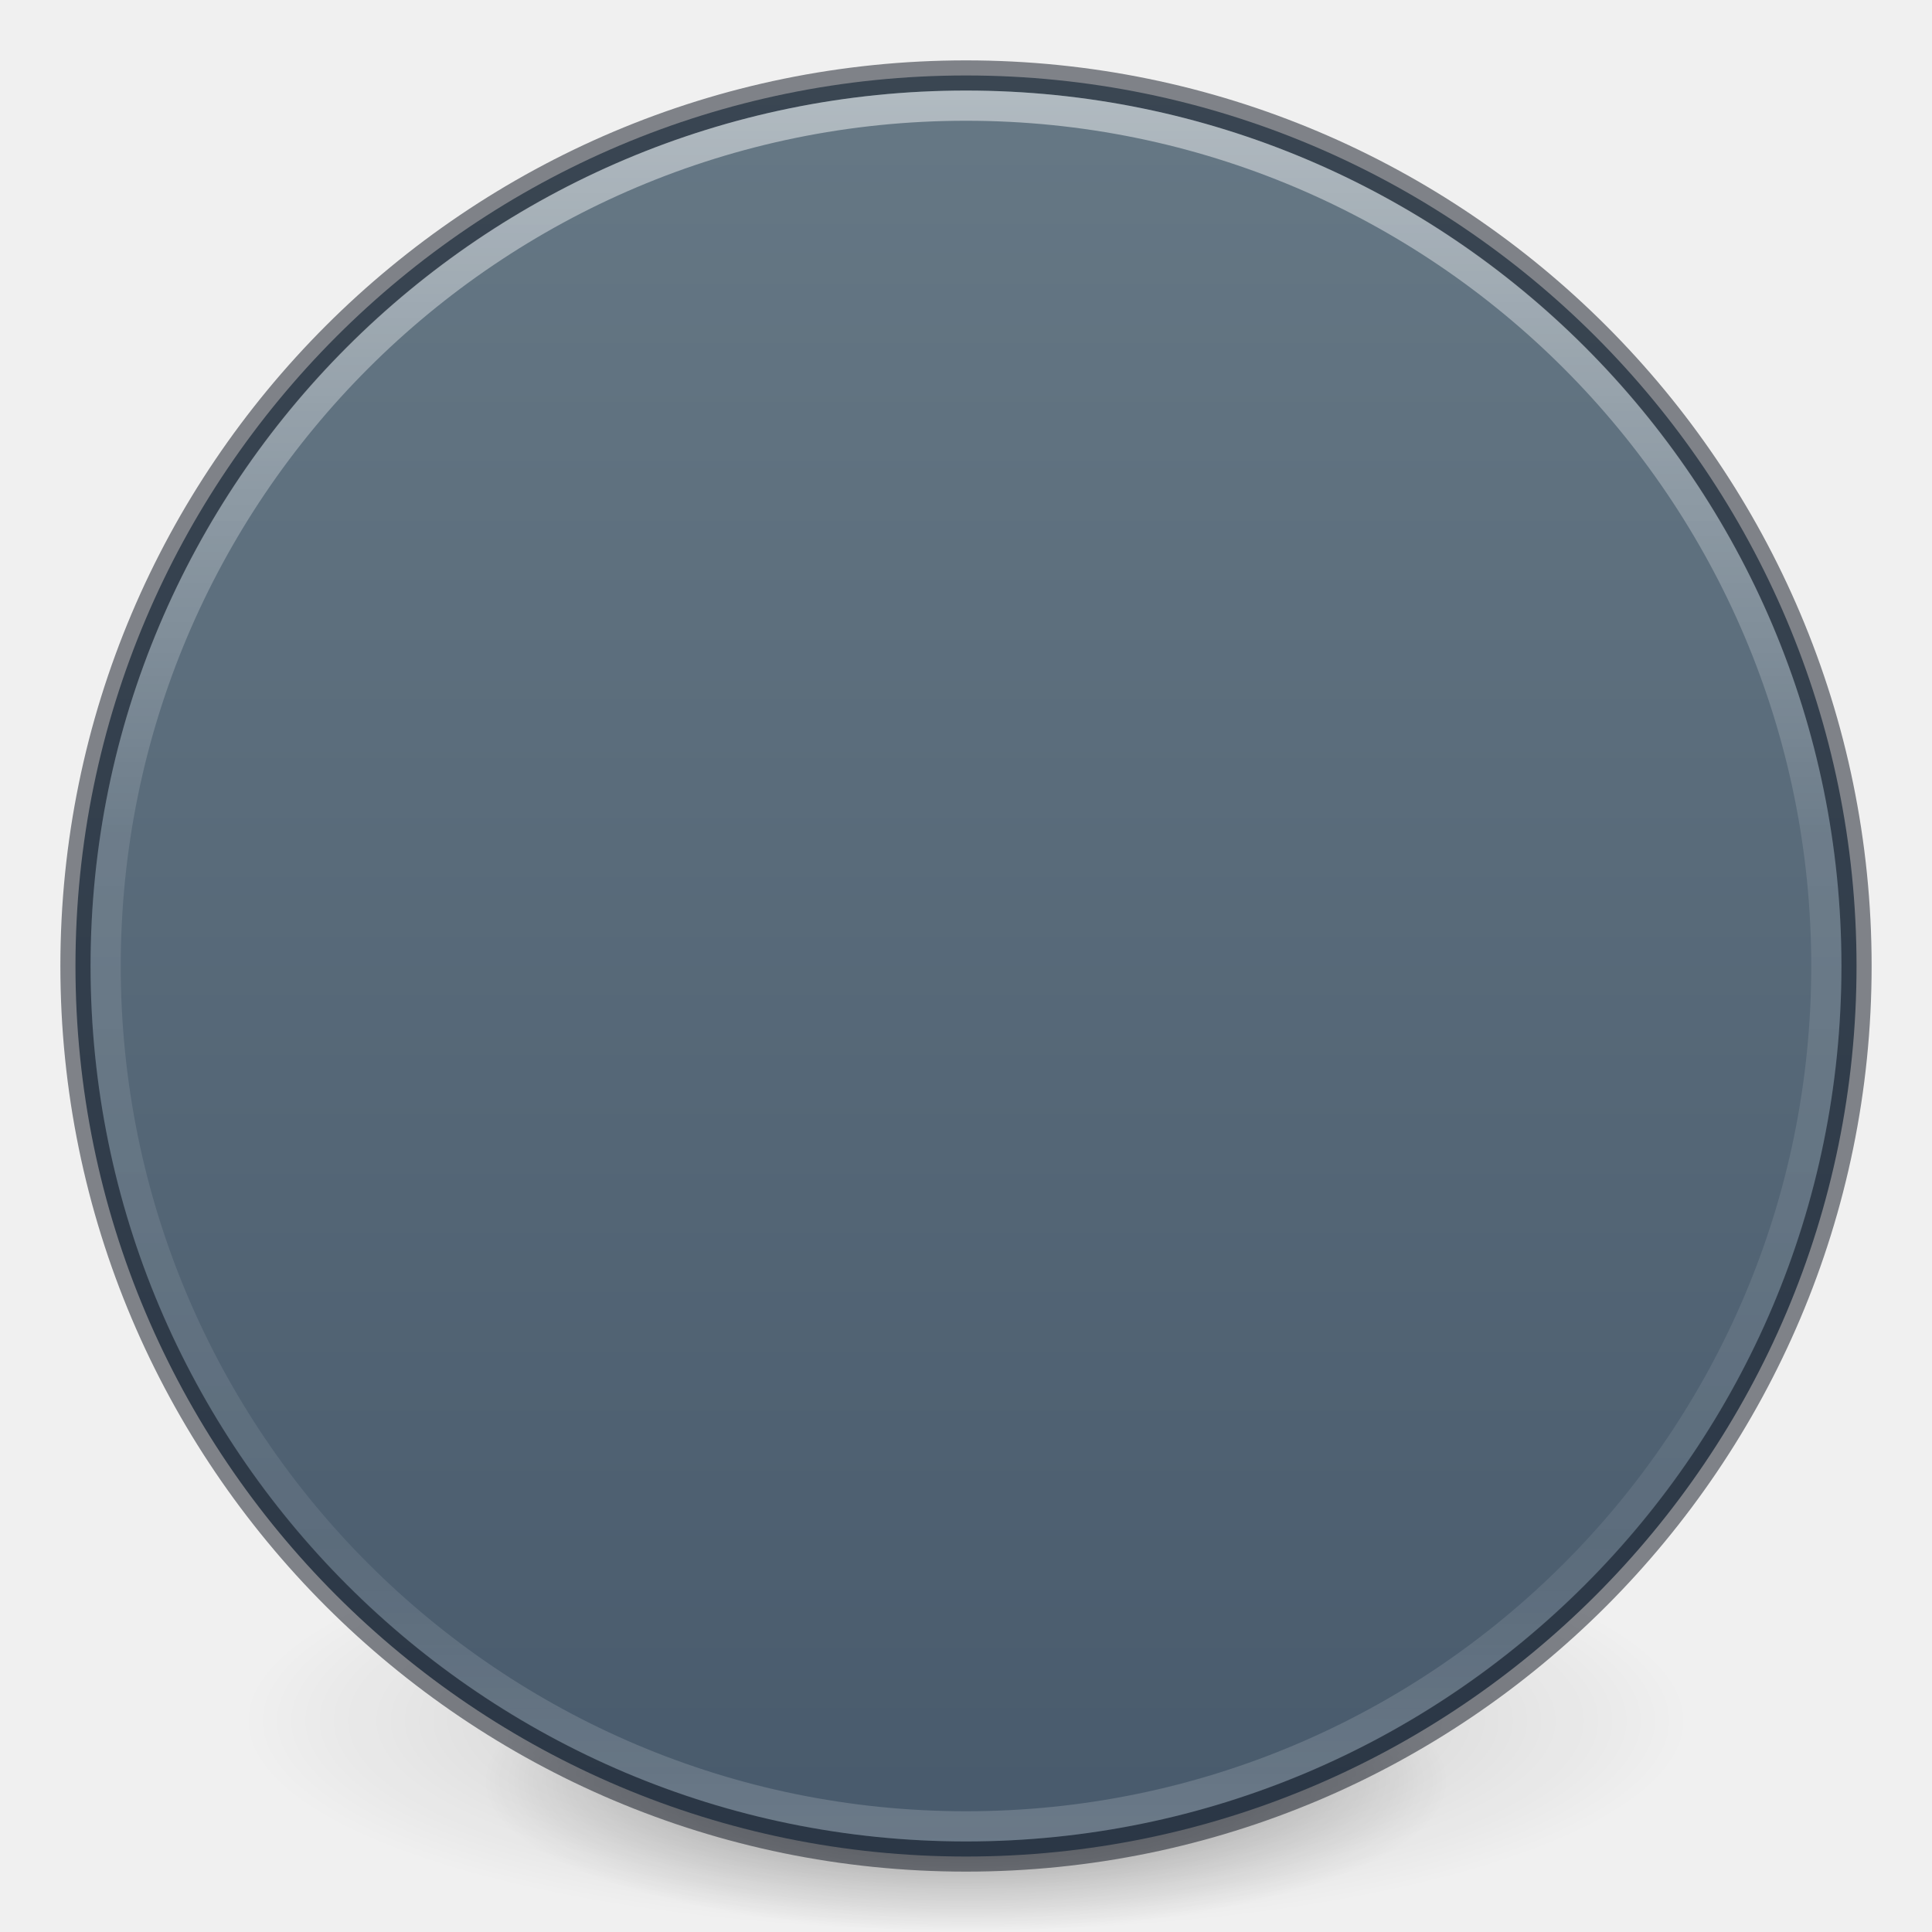
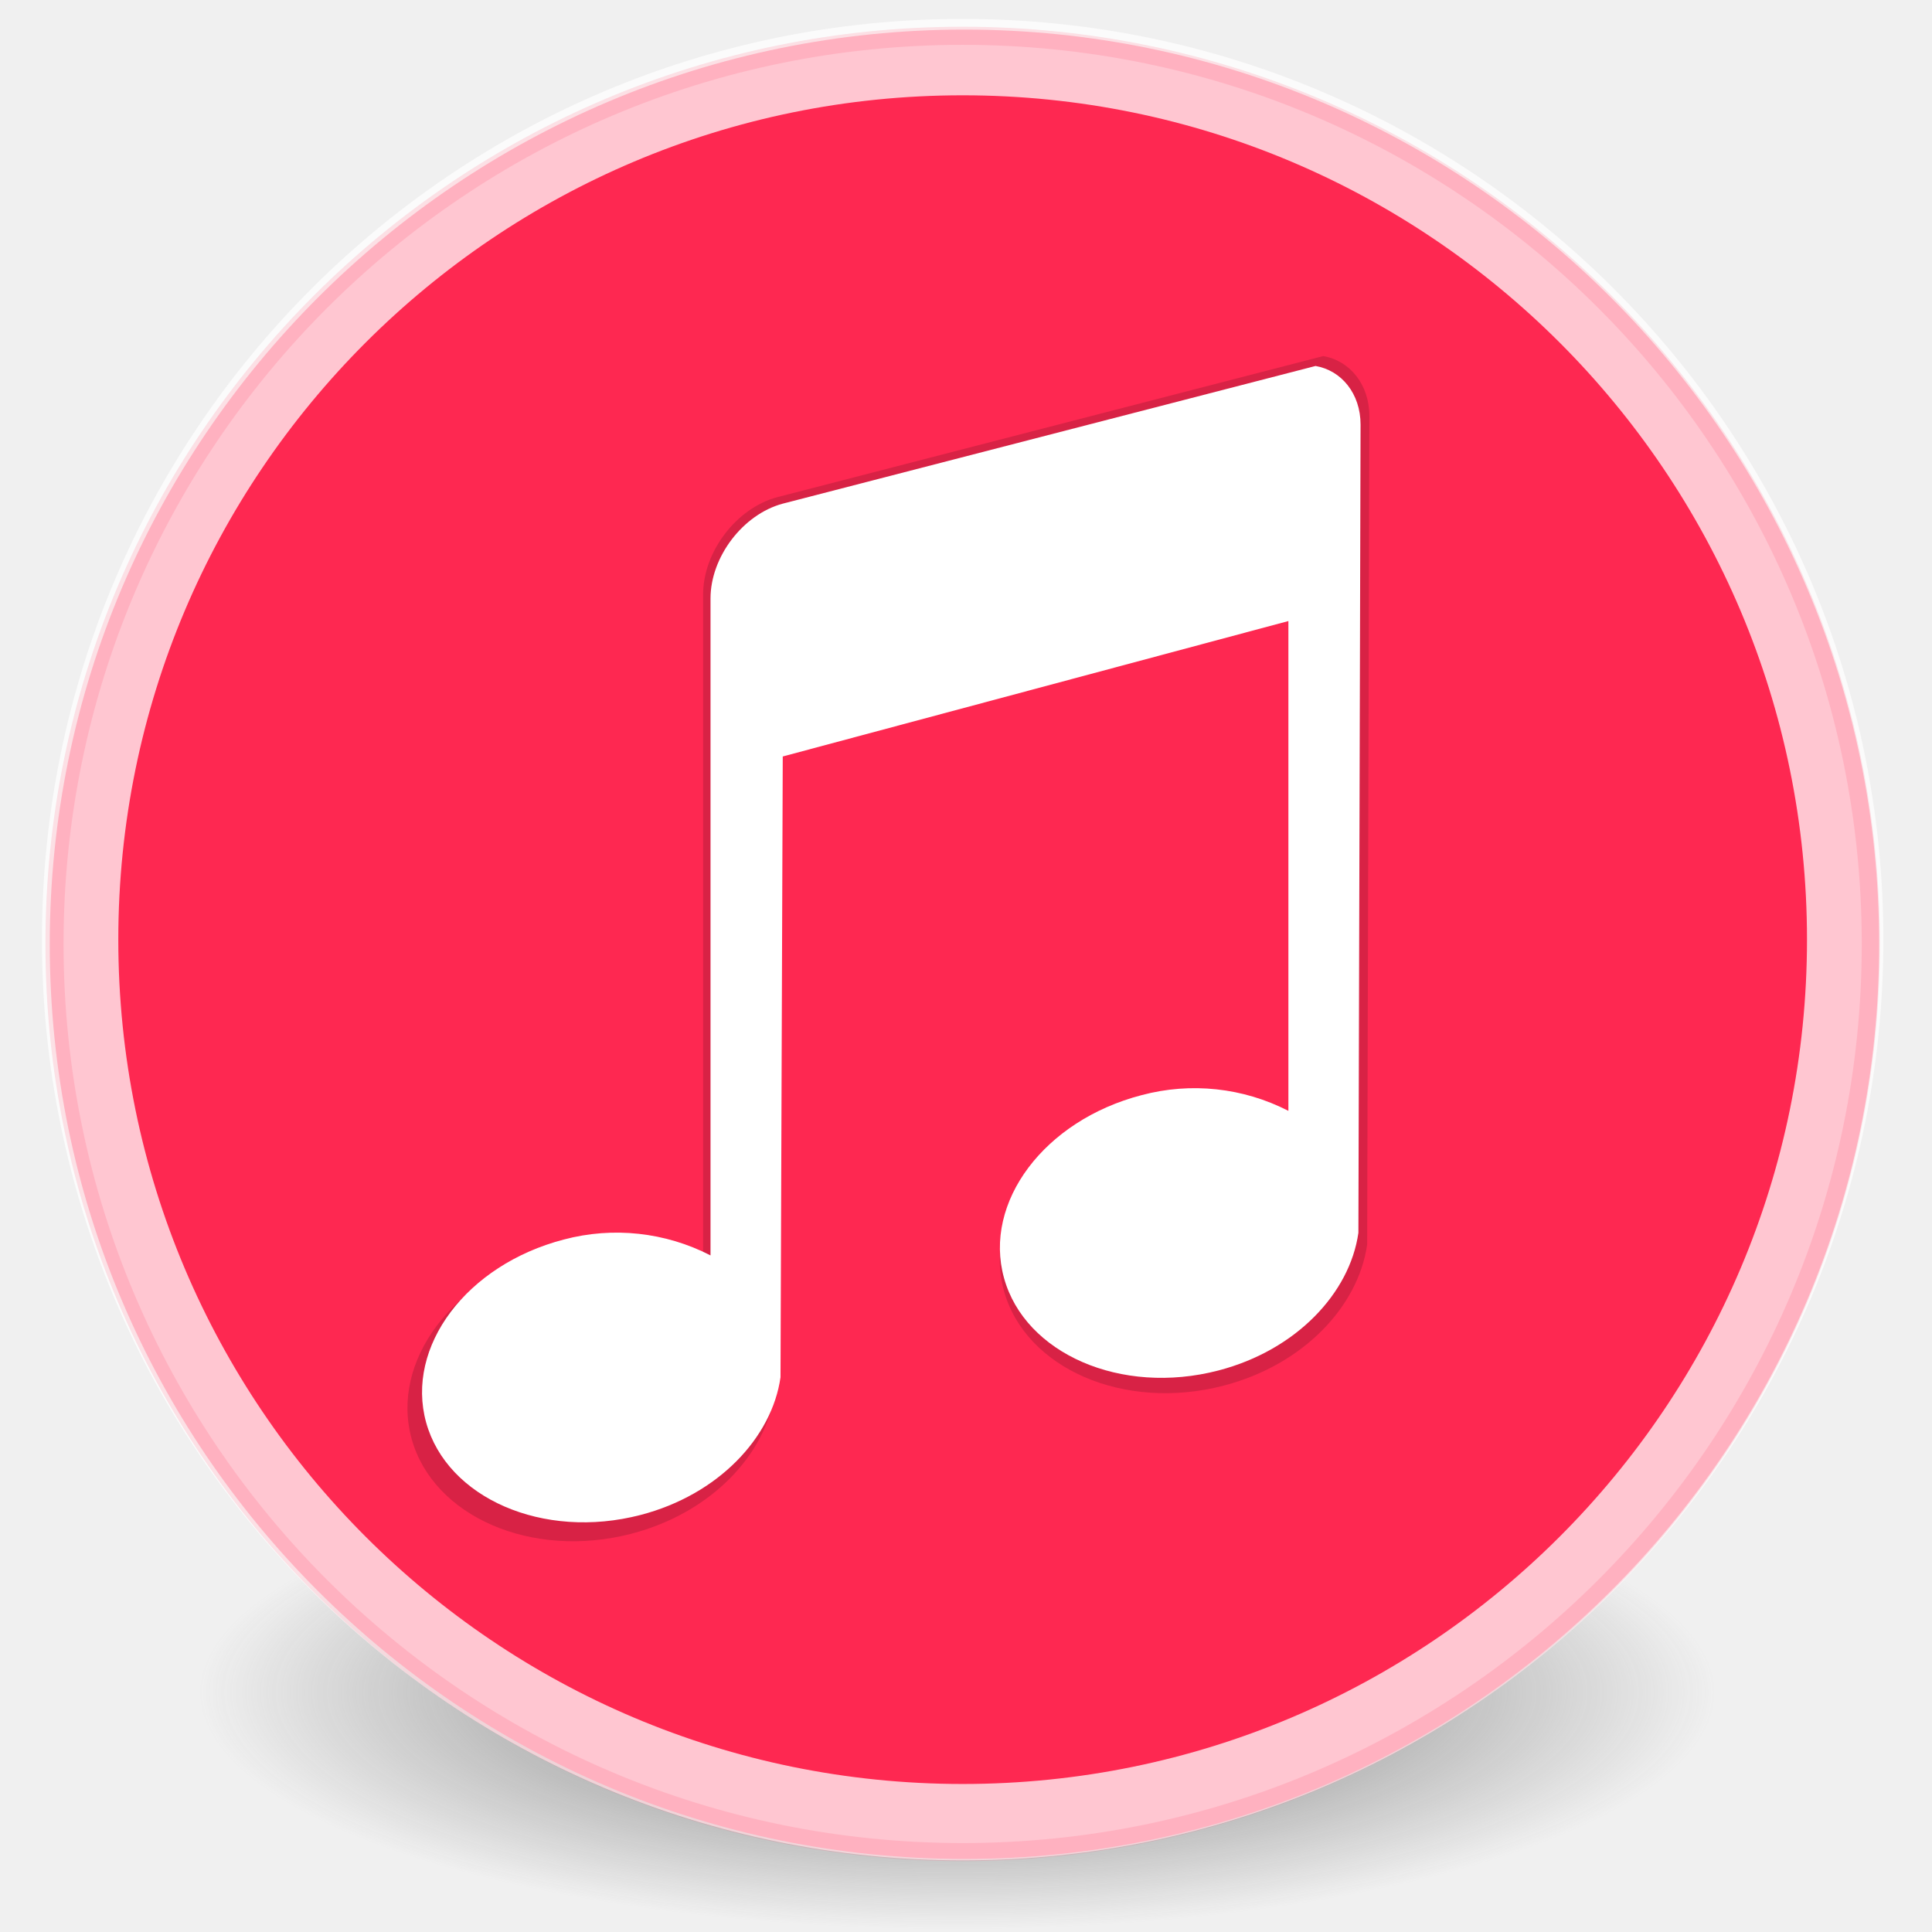
- <svg xmlns="http://www.w3.org/2000/svg" xmlns:xlink="http://www.w3.org/1999/xlink" id="svg4518" height="64" width="64" version="1.1">
-   <defs id="defs4520">
-     <linearGradient id="linearGradient898">
-       <stop id="stop894" offset="0" style="stop-color:#667885;stop-opacity:1" />
-       <stop id="stop896" offset="1" style="stop-color:#485a6c;stop-opacity:1" />
+ <svg xmlns="http://www.w3.org/2000/svg" xmlns:xlink="http://www.w3.org/1999/xlink" height="64" width="64" version="1.1" id="svg50">
+   <defs id="defs32">
+     <linearGradient gradientTransform="matrix(1.25,0,0,-1.25,-95.37005,-59.90879)" id="g-9" y2="-229.75" gradientUnits="userSpaceOnUse" x2="81.37" y1="-161.75" x1="81.37">
+       <stop stop-color="#60d36b" offset="0" id="stop2725" />
+       <stop stop-color="#27b43d" offset="1" id="stop2727" />
    </linearGradient>
-     <linearGradient id="linearGradient4335">
-       <stop id="stop4337" offset="0" style="stop-color:#ffffff;stop-opacity:1;" />
-       <stop id="stop4339" offset="1" style="stop-color:#ffffff;stop-opacity:0;" />
+     <linearGradient gradientTransform="matrix(1.25,0,0,-1.25,-95.37005,-59.90879)" id="g" y2="-229.75" gradientUnits="userSpaceOnUse" x2="81.37" y1="-161.75" x1="81.37">
+       <stop stop-color="#60d36b" offset="0" id="stop2720" />
+       <stop stop-color="#27b43d" offset="1" id="stop2722" />
    </linearGradient>
-     <linearGradient gradientTransform="matrix(2.363279,0,0,2.363279,-138.5723,-33.85726)" gradientUnits="userSpaceOnUse" xlink:href="#linearGradient4806-2-9" id="linearGradient3549" y2="40.496" x2="71.204" y1="15.369" x1="71.204" />
-     <linearGradient id="linearGradient4806-2-9">
-       <stop offset="0" style="stop-color:#ffffff;stop-opacity:1" id="stop4808-4-5" />
-       <stop offset="0.424" style="stop-color:#ffffff;stop-opacity:0.235" id="stop4810-0-5" />
-       <stop offset="0.821" style="stop-color:#ffffff;stop-opacity:0.157" id="stop4812-8-4" />
-       <stop offset="1" style="stop-color:#ffffff;stop-opacity:0.392" id="stop4814-0-5" />
+     <radialGradient id="asc" fx="-22.446" gradientUnits="userSpaceOnUse" cy="8.26" cx="-19.78" gradientTransform="matrix(0,16,-13.75,-5.5063e-6,178.58,274.47)" r="20">
+       <stop stop-color="#ffcd7d" offset="0" id="stop2" />
+       <stop stop-color="#fc8f36" offset=".262" id="stop4" />
+       <stop stop-color="#e23a0e" offset=".705" id="stop6" />
+       <stop stop-color="#ac441f" offset="1" id="stop8" />
+     </radialGradient>
+     <radialGradient id="a" gradientUnits="userSpaceOnUse" cy="186.17" cx="99.157" gradientTransform="matrix(0.7086902,0,0,0.2214164,-5.511592,63.9394)" r="62.769">
+       <stop stop-color="#3d3d3d" offset="0" id="stop11" />
+       <stop stop-color="#686868" stop-opacity=".498" offset=".5" id="stop13" />
+       <stop stop-color="#686868" stop-opacity="0" offset="1" id="stop15" />
+     </radialGradient>
+     <linearGradient id="d" y2="53.699" gradientUnits="userSpaceOnUse" x2="64.034" gradientTransform="translate(-2.033506,73.29972)" y1="-49.85" x1="64.775">
+       <stop stop-color="#fff" offset="0" id="stop18" />
+       <stop stop-color="#fff" stop-opacity=".235" offset=".408" id="stop20" />
+       <stop stop-color="#fff" stop-opacity=".157" offset=".841" id="stop22" />
+       <stop stop-color="#fff" stop-opacity=".392" offset="1" id="stop24" />
    </linearGradient>
-     <radialGradient gradientTransform="matrix(0.3823536,7.5560295e-8,-1.8372241e-8,0.1115265,-5.925426,36.33291)" gradientUnits="userSpaceOnUse" xlink:href="#linearGradient3820-7-2-7" id="radialGradient3300" fy="185.297" fx="99.189" r="62.769" cy="185.297" cx="99.189" />
-     <linearGradient id="linearGradient3820-7-2-7">
-       <stop offset="0" style="stop-color:#000000;stop-opacity:1" id="stop3822-2-6-8" />
-       <stop offset="1" style="stop-color:#000000;stop-opacity:0" id="stop3824-1-2-6" />
+     <linearGradient id="c" y2="34" gradientUnits="userSpaceOnUse" x2="70" y1="-33.37" x1="70" gradientTransform="translate(0,64)">
+       <stop stop-color="#fff5ef" offset="0" id="stop27" />
+       <stop stop-color="#fef8dd" offset="1" id="stop29" />
    </linearGradient>
-     <radialGradient gradientTransform="matrix(0.2549024,5.3967361e-8,-1.2248161e-8,0.07965545,6.716383,44.23883)" gradientUnits="userSpaceOnUse" xlink:href="#linearGradient3820-7-2-7" id="radialGradient4192" fy="185.297" fx="99.189" r="62.769" cy="185.297" cx="99.189" />
-     <linearGradient gradientTransform="matrix(0,1.329301,1.329466,0,1.50687,-2.333507)" gradientUnits="userSpaceOnUse" xlink:href="#linearGradient4804" id="linearGradient4362" y2="23" x2="47.5" y1="23" x1="3.5" />
-     <linearGradient id="linearGradient4804">
-       <stop offset="0" style="stop-color:#ffffff;stop-opacity:0" id="stop4806" />
-       <stop id="stop4808" style="stop-color:#ffffff;stop-opacity:0.851;" offset="0.292" />
-       <stop offset="0.457" style="stop-color:#ffffff;stop-opacity:0.127" id="stop4812" />
-       <stop id="stop4818" style="stop-color:#ffffff;stop-opacity:0.273" offset="0.725" />
-       <stop id="stop4816" style="stop-color:#ffffff;stop-opacity:1" offset="0.84" />
-       <stop offset="1" style="stop-color:#ffffff;stop-opacity:0" id="stop4810" />
+     <radialGradient r="27.5" gradientTransform="matrix(0,1.3006,-1.3006,0,94.036,165.84)" cx="32" cy="4.342" gradientUnits="userSpaceOnUse" id="a-3">
+       <stop id="stop2380" offset="0" stop-color="#fafafa" />
+       <stop id="stop2382" offset="1" stop-color="#e1e1e1" />
+     </radialGradient>
+     <radialGradient r="55.725" gradientTransform="matrix(3.8645,4.0547e-4,1.7084e-7,3.8688,-78.822,93.571)" cx="27.484" cy="-9.084" gradientUnits="userSpaceOnUse" xlink:href="#a-3" id="radialGradient12065" />
+     <radialGradient r="55.725" gradientTransform="matrix(2.9895,0.0078878,-0.0073208,2.7757,-54.839,83.435)" cx="27.391" cy="-47.109" gradientUnits="userSpaceOnUse" xlink:href="#a-3" id="d-6" />
+     <linearGradient x1="81.37" y1="-161.75" x2="81.37" gradientUnits="userSpaceOnUse" y2="-229.75" id="g-9-3" gradientTransform="matrix(1.25,0,0,-1.25,-95.37005,-59.90879)">
+       <stop id="stop2387" offset="0" stop-color="#60d36b" />
+       <stop id="stop2389" offset="1" stop-color="#27b43d" />
    </linearGradient>
-     <linearGradient gradientTransform="matrix(0.9400746,0.9399578,-0.9400746,0.9399578,29.73441,-14.02428)" gradientUnits="userSpaceOnUse" xlink:href="#linearGradient4820" id="linearGradient4355" y2="27.243" x2="4.287" y1="27.262" x1="47.1" />
-     <linearGradient id="linearGradient4820">
-       <stop id="stop4822" style="stop-color:#ffffff;stop-opacity:0" offset="0" />
-       <stop offset="0.143" style="stop-color:#ffffff;stop-opacity:0.851;" id="stop4824" />
-       <stop id="stop4826" style="stop-color:#ffffff;stop-opacity:0.127" offset="0.346" />
-       <stop offset="0.436" style="stop-color:#ffffff;stop-opacity:1" id="stop4928" />
-       <stop id="stop4930" style="stop-color:#ffffff;stop-opacity:0.205" offset="0.581" />
-       <stop offset="0.725" style="stop-color:#ffffff;stop-opacity:0.273" id="stop4828" />
-       <stop offset="0.84" style="stop-color:#ffffff;stop-opacity:1" id="stop4830" />
-       <stop id="stop4832" style="stop-color:#ffffff;stop-opacity:0" offset="1" />
+     <linearGradient x1="81.37" y1="-154.15" gradientTransform="matrix(1.617,0,0,1.617,-248.4042,149.0079)" x2="81.37" gradientUnits="userSpaceOnUse" y2="-237.35" id="f">
+       <stop id="stop2392" offset="0" stop-color="#fff" />
+       <stop id="stop2394" offset=".424" stop-opacity=".235" stop-color="#fff" />
+       <stop id="stop2396" offset=".821" stop-opacity=".157" stop-color="#fff" />
+       <stop id="stop2398" offset="1" stop-opacity=".392" stop-color="#fff" />
    </linearGradient>
-     <linearGradient gradientTransform="matrix(1.329466,0,0,-1.329301,-1.241517,62.1376)" gradientUnits="userSpaceOnUse" xlink:href="#linearGradient4834" id="linearGradient4344" y2="23" x2="47.5" y1="23" x1="4.49" />
-     <linearGradient id="linearGradient4834">
-       <stop id="stop4836" style="stop-color:#ffffff;stop-opacity:0" offset="0" />
-       <stop offset="0.168" style="stop-color:#ffffff;stop-opacity:0.851;" id="stop4838" />
-       <stop id="stop4840" style="stop-color:#ffffff;stop-opacity:0.127" offset="0.457" />
-       <stop offset="0.608" style="stop-color:#ffffff;stop-opacity:0.273" id="stop4842" />
-       <stop offset="0.693" style="stop-color:#ffffff;stop-opacity:1" id="stop4844" />
-       <stop id="stop4846" style="stop-color:#ffffff;stop-opacity:0" offset="1" />
+     <linearGradient x1="81.37" y1="-237.35" gradientTransform="matrix(0.8075,0,0,-0.8337375,-10.9317,-339.8921)" x2="81.37" gradientUnits="userSpaceOnUse" y2="-154.15" id="e">
+       <stop id="stop2401" offset="0" stop-opacity=".322" />
+       <stop id="stop2403" offset="1" stop-opacity=".278" />
    </linearGradient>
-     <linearGradient y2="22.18" x2="44.629" y1="58.276" x1="5.551" gradientTransform="matrix(0,1.329301,1.329466,0,-15.83351,-2.333507)" gradientUnits="userSpaceOnUse" id="linearGradient4898" xlink:href="#linearGradient4914" />
-     <linearGradient id="linearGradient4914">
-       <stop offset="0" style="stop-color:#ffffff;stop-opacity:0" id="stop4916" />
-       <stop id="stop4918" style="stop-color:#ffffff;stop-opacity:0.851;" offset="0.143" />
-       <stop offset="0.346" style="stop-color:#ffffff;stop-opacity:0.127" id="stop4920" />
-       <stop id="stop4922" style="stop-color:#ffffff;stop-opacity:0.273" offset="0.645" />
-       <stop id="stop4924" style="stop-color:#ffffff;stop-opacity:1" offset="0.728" />
-       <stop offset="0.809" style="stop-color:#ffffff;stop-opacity:0.229" id="stop4932" />
-       <stop offset="1" style="stop-color:#ffffff;stop-opacity:0" id="stop4926" />
+     <radialGradient r="42.272" gradientTransform="matrix(2.391375,-1.257125e-8,-1.29325e-8,-2.46025,-277.1967,-275.267)" cx="81.37" cy="-154.17" gradientUnits="userSpaceOnUse" xlink:href="#a-3" id="c-7" />
+     <radialGradient r="62.769" gradientTransform="matrix(0.6869375,0,0,0.2146125,-151.1279,158.1079)" cx="99.157" cy="186.17" gradientUnits="userSpaceOnUse" id="b">
+       <stop id="stop2407" offset="0" stop-color="#3d3d3d" />
+       <stop id="stop2409" offset=".5" stop-opacity=".498" stop-color="#686868" />
+       <stop id="stop2411" offset="1" stop-opacity="0" stop-color="#686868" />
+     </radialGradient>
+     <radialGradient r="20" gradientTransform="matrix(-1.1206e-7,3.75,-4.25,-2.503e-7,100.11,-25.612)" cx="6.563" cy="8.26" gradientUnits="userSpaceOnUse" fx="-9.205" id="b-1">
+       <stop id="stop2638" offset="0" stop-color="#b1e198" />
+       <stop id="stop2640" offset=".308" stop-color="#71c586" />
+       <stop id="stop2642" offset=".654" stop-color="#04a171" />
+       <stop id="stop2644" offset="1" stop-color="#108562" />
+     </radialGradient>
+     <radialGradient r="62.769" gradientTransform="matrix(1,0,0,0.16667,0,155.14)" cx="99.157" cy="186.17" gradientUnits="userSpaceOnUse" id="a-2">
+       <stop id="stop2647" offset="0" stop-color="#3d3d3d" />
+       <stop id="stop2649" offset=".5" stop-opacity=".498" stop-color="#686868" />
+       <stop id="stop2651" offset="1" stop-opacity="0" stop-color="#686868" />
+     </radialGradient>
+     <linearGradient x1="64.775" y1="-49.85" gradientTransform="translate(-746.2701,-29.52858)" x2="64.034" gradientUnits="userSpaceOnUse" y2="53.699" id="d-7">
+       <stop id="stop2654" offset="0" stop-color="#fff" />
+       <stop id="stop2656" offset=".408" stop-opacity=".235" stop-color="#fff" />
+       <stop id="stop2658" offset=".841" stop-opacity=".157" stop-color="#fff" />
+       <stop id="stop2660" offset="1" stop-opacity=".392" stop-color="#fff" />
    </linearGradient>
-     <linearGradient y2="22.18" x2="44.629" y1="58.276" x1="5.551" gradientTransform="matrix(0,-1.329301,-1.329466,0,55.62654,67.11107)" gradientUnits="userSpaceOnUse" id="linearGradient4946" xlink:href="#linearGradient4914" />
-     <linearGradient y2="17.055" x2="40.761" y1="48.221" x1="25.177" gradientTransform="matrix(0,1.329301,1.329466,0,-1.150835,4.826736)" gradientUnits="userSpaceOnUse" id="linearGradient4950" xlink:href="#linearGradient4952" />
-     <linearGradient id="linearGradient4952">
-       <stop id="stop4954" style="stop-color:#ffffff;stop-opacity:0" offset="0" />
-       <stop offset="0.448" style="stop-color:#ffffff;stop-opacity:0.273" id="stop4960" />
-       <stop offset="0.55" style="stop-color:#ffffff;stop-opacity:1" id="stop4962" />
-       <stop id="stop4964" style="stop-color:#ffffff;stop-opacity:0.229" offset="0.721" />
-       <stop id="stop4966" style="stop-color:#ffffff;stop-opacity:0" offset="1" />
+     <linearGradient x1="65" y1="-36" x2="65" gradientUnits="userSpaceOnUse" y2="39" id="c-0">
+       <stop id="stop2663" offset="0" stop-color="#fff" />
+       <stop id="stop2665" offset="1" stop-color="#cee7dd" />
    </linearGradient>
-     <radialGradient gradientUnits="userSpaceOnUse" gradientTransform="matrix(1,0,0,0.9998757,0,0.00264709)" r="3.636" fy="21.304" fx="46.263" cy="21.304" cx="46.263" id="radialGradient4341" xlink:href="#linearGradient4335" />
-     <radialGradient gradientUnits="userSpaceOnUse" gradientTransform="matrix(1,0,0,0.9998757,0,0.00537919)" r="3.636" fy="43.295" fx="25.177" cy="43.295" cx="25.177" id="radialGradient4343" xlink:href="#linearGradient4335" />
-     <radialGradient gradientUnits="userSpaceOnUse" gradientTransform="matrix(1,0,0,0.9998757,0,0.00643933)" r="3.636" fy="51.827" fx="41.15" cy="51.827" cx="41.15" id="radialGradient4345" xlink:href="#linearGradient4335" />
-     <radialGradient gradientUnits="userSpaceOnUse" gradientTransform="matrix(1,0,0,0.9998757,0,0.00281489)" r="3.636" fy="22.656" fx="13.974" cy="22.656" cx="13.974" id="radialGradient4347" xlink:href="#linearGradient4335" />
-     <linearGradient gradientTransform="rotate(90,31.99994,32)" gradientUnits="userSpaceOnUse" y2="32" x2="61.5" y1="32" x1="2.5" id="linearGradient900" xlink:href="#linearGradient898" />
+     <linearGradient id="linearGradient4246">
+       <stop offset="0" style="stop-color:#ffffff;stop-opacity:1" id="stop4248" />
+       <stop offset="0.235" style="stop-color:#ffffff;stop-opacity:0.235" id="stop4250" />
+       <stop offset="0.764" style="stop-color:#ffffff;stop-opacity:0.157" id="stop4252" />
+       <stop offset="1" style="stop-color:#ffffff;stop-opacity:0.392" id="stop4254" />
+     </linearGradient>
+     <linearGradient id="linearGradient3242-7-3-8-9-0-2">
+       <stop offset="0" style="stop-color:#eef87e;stop-opacity:1" id="stop3244-5-8-5-3-4-4" />
+       <stop offset="0.262" style="stop-color:#cde34f;stop-opacity:1" id="stop3246-9-5-1-2-5-3" />
+       <stop offset="0.661" style="stop-color:#93b723;stop-opacity:1" id="stop3248-7-2-0-84-2-0" />
+       <stop offset="1" style="stop-color:#5a7e0d;stop-opacity:1" id="stop3250-8-2-8-3-3-4" />
+     </linearGradient>
+     <radialGradient gradientTransform="matrix(0.8232,0.2312,0.2703,-0.9626,-96.2274,-315.3433)" gradientUnits="userSpaceOnUse" id="XMLID_2_-8" fy="-289.913" fx="297.45" r="17.153" cy="-290.592" cx="299.448">
+       <stop offset="0" style="stop-color:#000000;stop-opacity:1" id="stop228-2" />
+       <stop offset="1" style="stop-color:#000000;stop-opacity:0" id="stop230-7" />
+     </radialGradient>
+     <linearGradient id="linearGradient2867-449-88-871-390-598-476-591-434-148-57-177-3-8-6">
+       <stop offset="0" style="stop-color:#a4a4a4;stop-opacity:1;" id="stop3750-8-9-0" />
+       <stop offset="0.262" style="stop-color:#969696;stop-opacity:1;" id="stop3752-3-2-8" />
+       <stop offset="0.705" style="stop-color:#8e8e8e;stop-opacity:1;" id="stop3754-7-2-7" />
+       <stop offset="1" style="stop-color:#666666;stop-opacity:1;" id="stop3756-9-3-6" />
+     </linearGradient>
+     <linearGradient id="linearGradient3820-7-2-8-6">
+       <stop offset="0" style="stop-color:#3d3d3d;stop-opacity:1" id="stop3822-2-6-5-0" />
+       <stop offset="0.5" style="stop-color:#686868;stop-opacity:0.498" id="stop3864-8-7-4-1" />
+       <stop offset="1" style="stop-color:#686868;stop-opacity:0" id="stop3824-1-2-6-7" />
+     </linearGradient>
+     <linearGradient gradientTransform="matrix(2.756756,0,0,2.756756,-133.2519,-67.90556)" gradientUnits="userSpaceOnUse" xlink:href="#linearGradient4246" id="linearGradient5267" y2="44.009" x2="71.204" y1="6.895" x1="71.204" />
+     <radialGradient gradientTransform="matrix(0,3.502786,-3.309041,-4.0448548e-8,92.4591,-62.01536)" gradientUnits="userSpaceOnUse" xlink:href="#linearGradient3242-7-3-8-9-0-2" id="radialGradient5270" fy="8.599" fx="8.895" r="20" cy="8.45" cx="18.164" />
+     <linearGradient gradientTransform="matrix(0.1779603,0,0,0.1495412,216.7126,-67.15218)" gradientUnits="userSpaceOnUse" xlink:href="#XMLID_2_-8" id="linearGradient5275" y2="375.619" x2="-474.685" y1="539.41" x1="-1085.959" />
+     <radialGradient gradientTransform="matrix(-1.7030133e-7,2.798635,-2.636719,-1.9276587e-7,86.77997,-49.34197)" gradientUnits="userSpaceOnUse" xlink:href="#linearGradient2867-449-88-871-390-598-476-591-434-148-57-177-3-8" id="radialGradient5279" fy="8.45" fx="-0.123" r="20" cy="8.45" cx="15.645" />
+     <radialGradient gradientTransform="matrix(1,0,0,0.1666667,0,155.1422)" gradientUnits="userSpaceOnUse" xlink:href="#linearGradient3820-7-2-8-6" id="radialGradient5282" fy="186.171" fx="99.157" r="62.769" cy="186.171" cx="99.157" />
+     <radialGradient gradientTransform="matrix(1,0,0,0.1666667,0,155.1422)" gradientUnits="userSpaceOnUse" xlink:href="#linearGradient3820-7-2-8-6" id="radialGradient5015" fy="186.171" fx="99.157" r="62.769" cy="186.171" cx="99.157" />
+     <radialGradient gradientTransform="matrix(-9.6613255e-8,1.587687,-1.495831,-1.0935756e-7,44.6396,2.874339)" gradientUnits="userSpaceOnUse" xlink:href="#linearGradient2867-449-88-871-390-598-476-591-434-148-57-177-3-8" id="radialGradient5007" fy="8.45" fx="-0.223" r="20" cy="8.45" cx="15.645" />
+     <linearGradient id="linearGradient2867-449-88-871-390-598-476-591-434-148-57-177-3-8">
+       <stop offset="0" style="stop-color:#8de53e;stop-opacity:1;" id="stop3750-8-9" />
+       <stop offset="0.262" style="stop-color:#95de55;stop-opacity:1;" id="stop3752-3-2" />
+       <stop offset="0.705" style="stop-color:#82de31;stop-opacity:1;" id="stop3754-7-2" />
+       <stop offset="1" style="stop-color:#60cc00;stop-opacity:1;" id="stop3756-9-3" />
+     </linearGradient>
+     <linearGradient gradientUnits="userSpaceOnUse" y2="61.89" x2="31.972" y1="3.884" x1="31.972" id="linearGradient3796" xlink:href="#linearGradient4806" />
+     <linearGradient id="linearGradient4806">
+       <stop offset="0" style="stop-color:#ffffff;stop-opacity:1" id="stop4808" />
+       <stop offset="0.424" style="stop-color:#ffffff;stop-opacity:0.235" id="stop4810" />
+       <stop offset="0.821" style="stop-color:#ffffff;stop-opacity:0.157" id="stop4812" />
+       <stop offset="1" style="stop-color:#ffffff;stop-opacity:0.392" id="stop4814" />
+     </linearGradient>
+     <radialGradient r="20" gradientTransform="matrix(0,16,-13.75,-5.5063e-6,27.38492,278.5399)" cx="-19.78" cy="8.26" gradientUnits="userSpaceOnUse" fx="-22.446" id="b-6">
+       <stop id="stop1131" offset="0" stop-color="#ffcd7d" />
+       <stop id="stop1133" offset=".262" stop-color="#fc8f36" />
+       <stop id="stop1135" offset=".705" stop-color="#e23a0e" />
+       <stop id="stop1137" offset="1" stop-color="#ac441f" />
+     </radialGradient>
+     <radialGradient r="62.769" gradientTransform="matrix(0.68694,0,0,0.214621,-750.2918,-24.4548)" cx="99.157" cy="186.17" gradientUnits="userSpaceOnUse" id="a-7">
+       <stop id="stop1140" offset="0" stop-color="#3d3d3d" />
+       <stop id="stop1142" offset=".5" stop-opacity=".498" stop-color="#686868" />
+       <stop id="stop1144" offset="1" stop-opacity="0" stop-color="#686868" />
+     </radialGradient>
+     <linearGradient x1="70" y1="-33.37" x2="70" gradientUnits="userSpaceOnUse" y2="34" id="c-3" gradientTransform="translate(-659.5751,52.11802)">
+       <stop id="stop1156" offset="0" stop-color="#fff5ef" />
+       <stop id="stop1158" offset="1" stop-color="#fef8dd" />
+     </linearGradient>
  </defs>
-   <path d="M 56,57 A 24,6.999 0 1 1 8,57 24,6.999 0 1 1 56,57 Z" id="path3818-0" style="opacity:0.2;fill:url(#radialGradient3300);fill-opacity:1;stroke:none;stroke-width:1" />
-   <path d="m 48,59 a 16,4.999 0 1 1 -32,0 16,4.999 0 1 1 32,0 z" id="path4190" style="opacity:0.4;fill:url(#radialGradient4192);fill-opacity:1;stroke:none" />
-   <path style="color:#000000;display:inline;overflow:visible;visibility:visible;fill:url(#linearGradient900);fill-opacity:1;fill-rule:nonzero;stroke:none;stroke-width:1;marker:none;enable-background:accumulate" id="path2555" d="m 61.5,32 c 0,-16.277 -13.223,-29.5 -29.5,-29.5 -16.277,0 -29.5,13.223 -29.5,29.5 0,16.277 13.223,29.5 29.5,29.5 16.277,0 29.5,-13.223 29.5,-29.5 z" />
-   <path style="opacity:0.5;color:#000000;fill:none;stroke:#0e141f;stroke-width:1;stroke-linecap:butt;stroke-linejoin:miter;stroke-miterlimit:4;stroke-opacity:1;stroke-dasharray:none;stroke-dashoffset:0;marker:none;visibility:visible;display:inline;overflow:visible;enable-background:accumulate" id="path2555-7-1" d="m 32,2.5 c -16.277,0 -29.5,13.223 -29.5,29.5 0,16.277 13.223,29.5 29.5,29.5 16.277,0 29.5,-13.223 29.5,-29.5 C 61.5,15.723 48.277,2.5 32,2.5 z" />
-   <path style="opacity:0.5;color:#000000;fill:none;stroke:url(#linearGradient3549);stroke-width:1;stroke-linecap:round;stroke-linejoin:round;stroke-miterlimit:4;stroke-opacity:1;stroke-dasharray:none;stroke-dashoffset:0;marker:none;visibility:visible;display:inline;overflow:visible;enable-background:accumulate" id="path3026-5" d="m 60.5,32 c 0,15.74 -12.76,28.5 -28.5,28.5 C 16.26,60.5 3.5,47.74 3.5,32 3.5,16.26 16.26,3.5 32,3.5 47.74,3.5 60.5,16.26 60.5,32 z" />
+   <g id="g942" transform="matrix(0.5648148,0,0,0.5648148,-4.8662,-3.332451)">
+     <path d="m 109.247,105.162 a 44.484,13.899 0 1 1 -88.969,0 44.484,13.899 0 1 1 88.969,0 z" id="path34" style="fill:url(#a);stroke-width:0.97" />
+     <path style="color:#000000;opacity:1;fill:#fe2851;fill-opacity:1;stroke:none;stroke-width:1.032;stroke-opacity:1" d="m 65.18,7.636 c -29.6,0 -53.646,24.046 -53.646,53.646 0,29.6 24.046,53.646 53.646,53.646 29.6,0 53.646,-24.046 53.646,-53.646 0,-29.6 -24.046,-53.646 -53.646,-53.646 z" id="path36" />
+     <path style="color:#000000;opacity:0.733;fill:none;fill-opacity:1;stroke:#ffffff;stroke-width:4.479;stroke-linecap:round;stroke-linejoin:round;stroke-miterlimit:4;stroke-dasharray:none;stroke-opacity:1" d="m 116.835,61.008 c 0,28.588 -23.176,51.762 -51.759,51.762 -28.587,0 -51.761,-23.175 -51.761,-51.762 0,-28.586 23.175,-51.758 51.761,-51.758 28.584,0 51.759,23.173 51.759,51.758 z" id="path38" />
+     <g style="color:#bebebe;opacity:0.15;fill:#000000;fill-opacity:1" transform="matrix(4.34221,0,0,4.34221,-4544.178,1446.687)" id="g2357-2">
+       <path d="m 1066.37,-327 -7.376,1.906 c -0.554,0.149 -1,0.74 -1,1.313 v 9.094 a 2.84,2.84 0 0 0 -2.03,-0.22 c -1.35,0.351 -2.196,1.485 -1.907,2.532 0.29,1.047 1.619,1.632 2.969,1.281 1.076,-0.28 1.819,-1.071 1.937,-1.906 l 0.031,-8.594 7,-1.875 v 6.781 a 2.84,2.84 0 0 0 -2.031,-0.218 c -1.35,0.35 -2.196,1.484 -1.906,2.531 0.289,1.047 1.619,1.632 2.968,1.281 1.077,-0.28 1.82,-1.071 1.938,-1.906 l 0.03,-11.188 c 0,-0.43 -0.265,-0.751 -0.624,-0.812 z" overflow="visible" style="overflow:visible;fill:#000000;fill-opacity:1;marker:none" id="path2355-9" />
+     </g>
+     <g style="color:#bebebe;fill:#ffffff;fill-opacity:1" transform="matrix(4.236603,0,0,4.236608,-4432.013,1412.735)" id="g2357">
+       <path d="m 1066.37,-327 -7.376,1.906 c -0.554,0.149 -1,0.74 -1,1.313 v 9.094 a 2.84,2.84 0 0 0 -2.03,-0.22 c -1.35,0.351 -2.196,1.485 -1.907,2.532 0.29,1.047 1.619,1.632 2.969,1.281 1.076,-0.28 1.819,-1.071 1.937,-1.906 l 0.031,-8.594 7,-1.875 v 6.781 a 2.84,2.84 0 0 0 -2.031,-0.218 c -1.35,0.35 -2.196,1.484 -1.906,2.531 0.289,1.047 1.619,1.632 2.968,1.281 1.077,-0.28 1.82,-1.071 1.938,-1.906 l 0.03,-11.188 c 0,-0.43 -0.265,-0.751 -0.624,-0.812 z" overflow="visible" style="overflow:visible;fill:#ffffff;fill-opacity:1;marker:none" id="path2355" />
+     </g>
+     <path style="color:#000000;opacity:0.132;fill:none;fill-opacity:1;stroke:#fe2851;stroke-width:1.062;stroke-linecap:round;stroke-linejoin:round;stroke-miterlimit:4;stroke-dasharray:none;stroke-opacity:1" d="m 118.338,61.26 c 0,29.418 -23.849,53.265 -53.262,53.265 -29.417,0 -53.264,-23.848 -53.264,-53.265 0,-29.416 23.848,-53.261 53.264,-53.261 29.414,0 53.262,23.846 53.262,53.261 z" id="path38-3" />
+   </g>
</svg>
